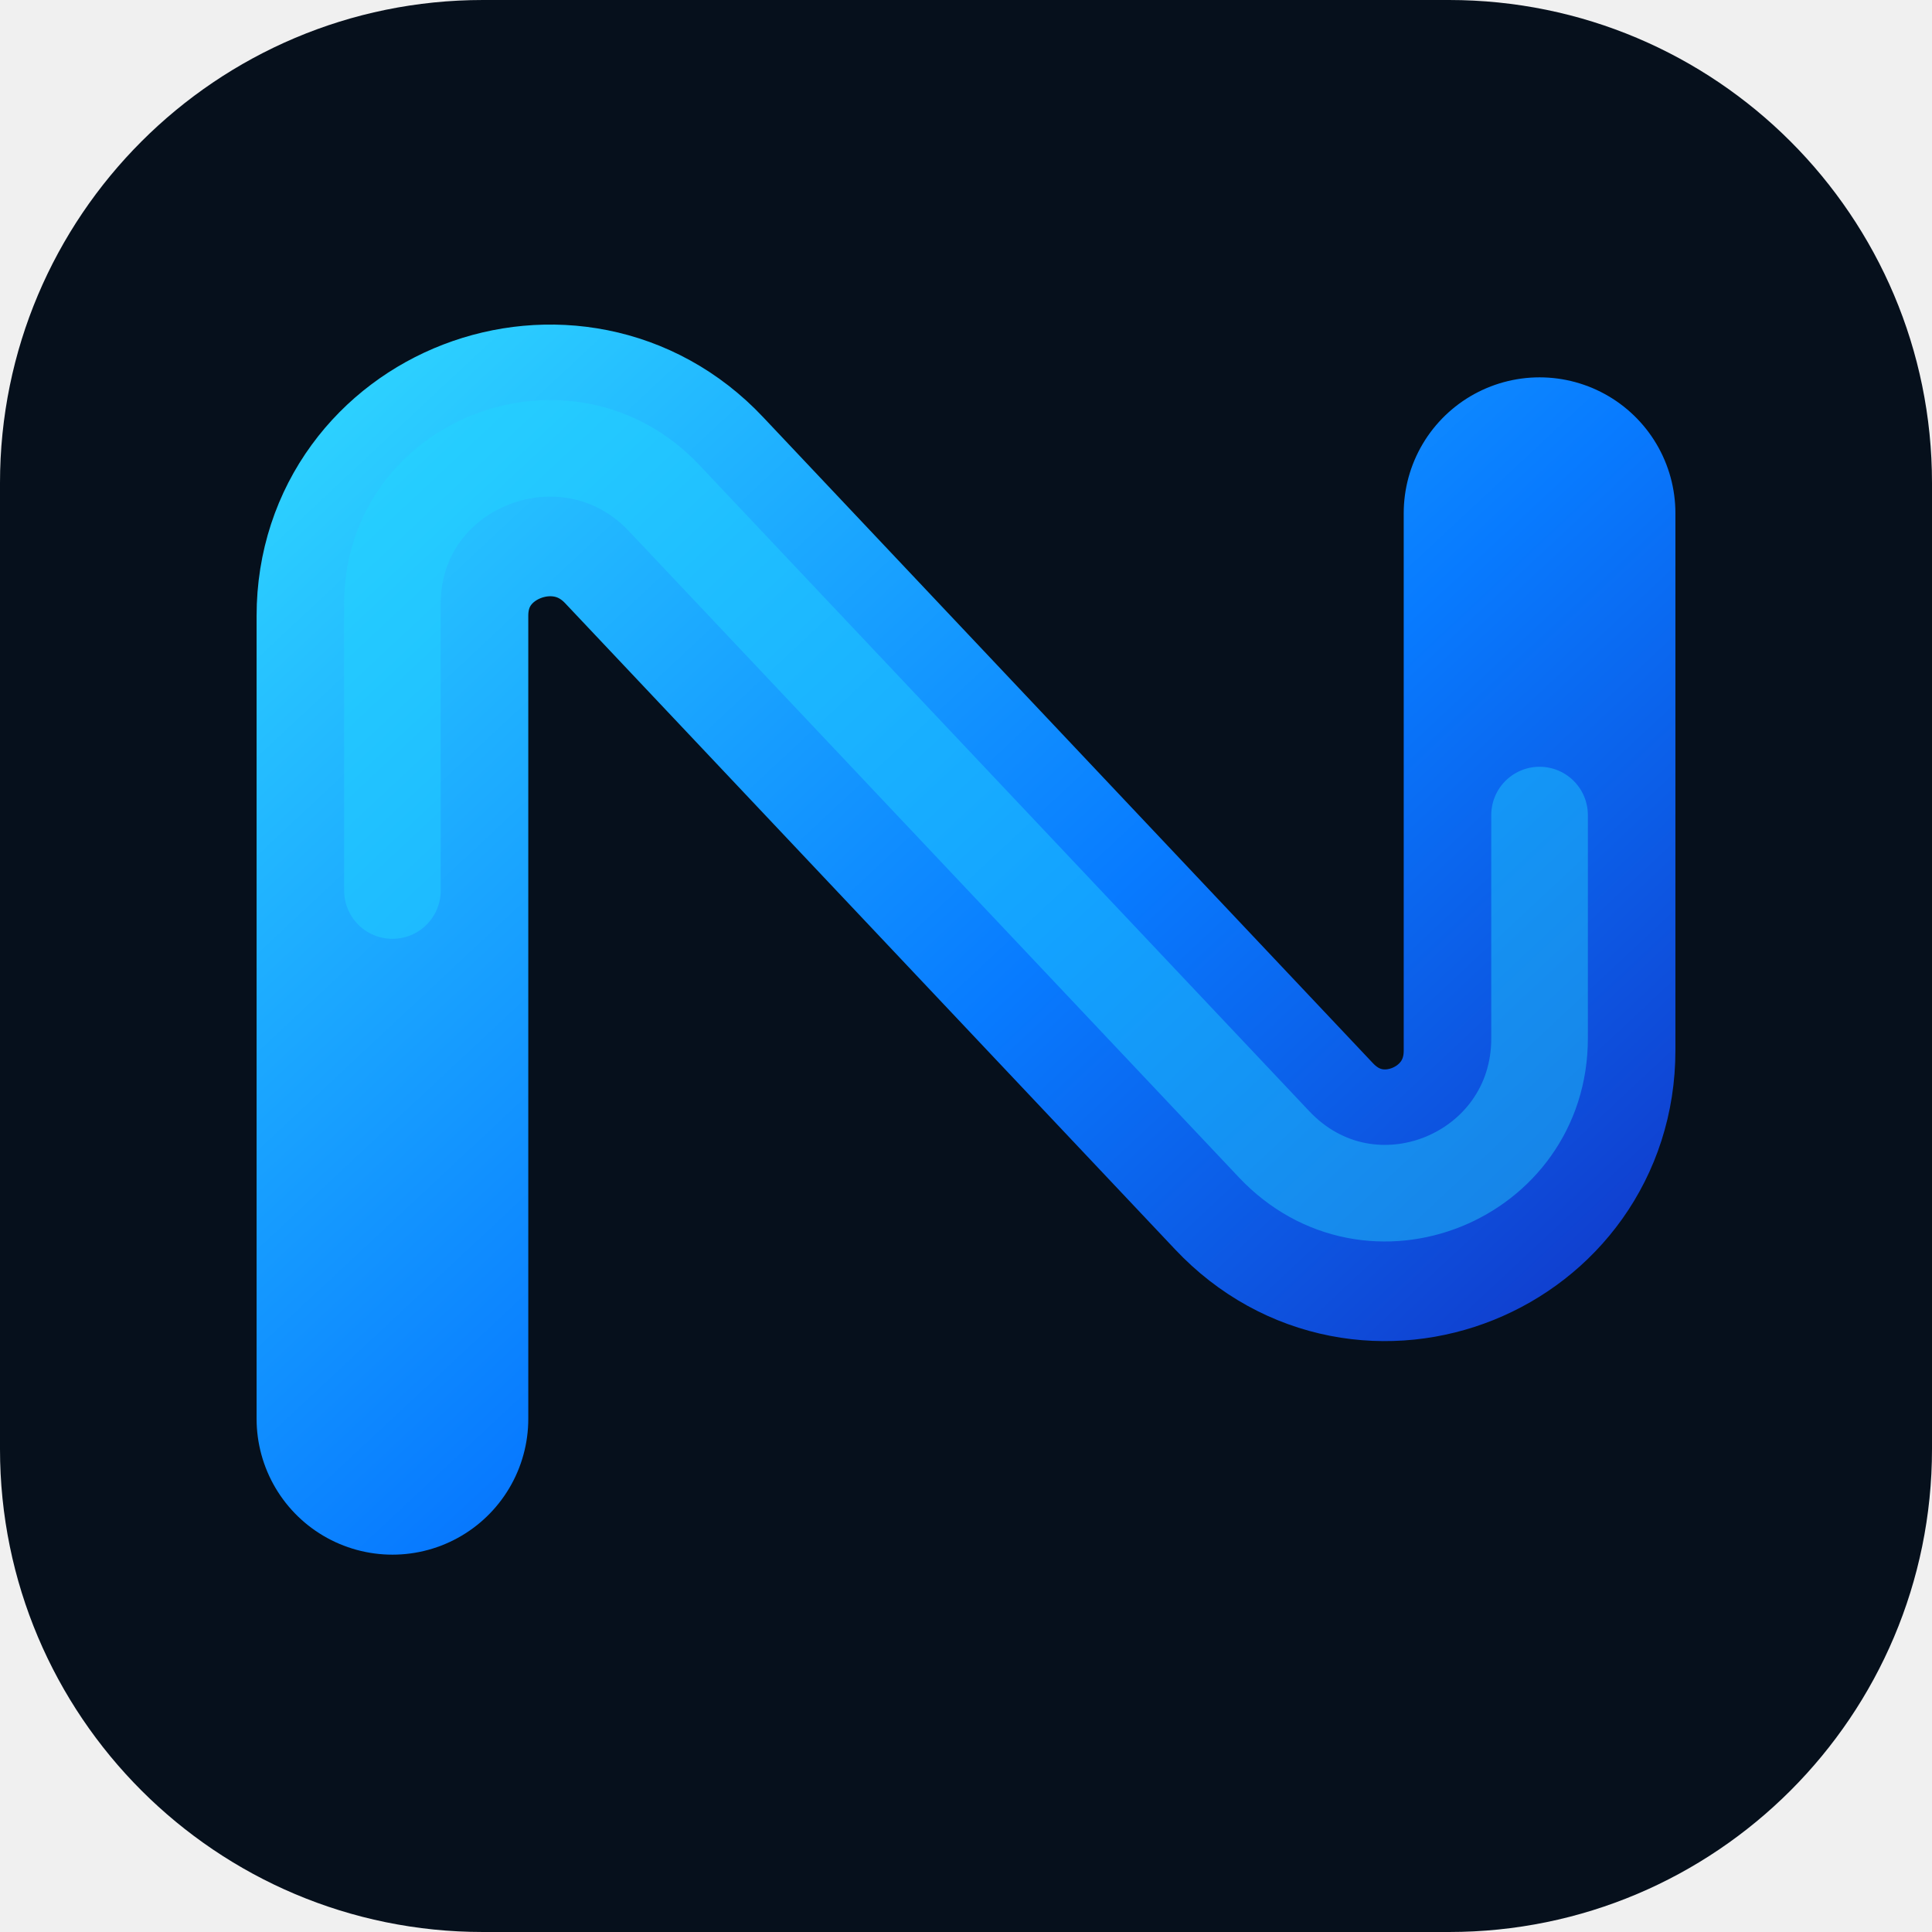
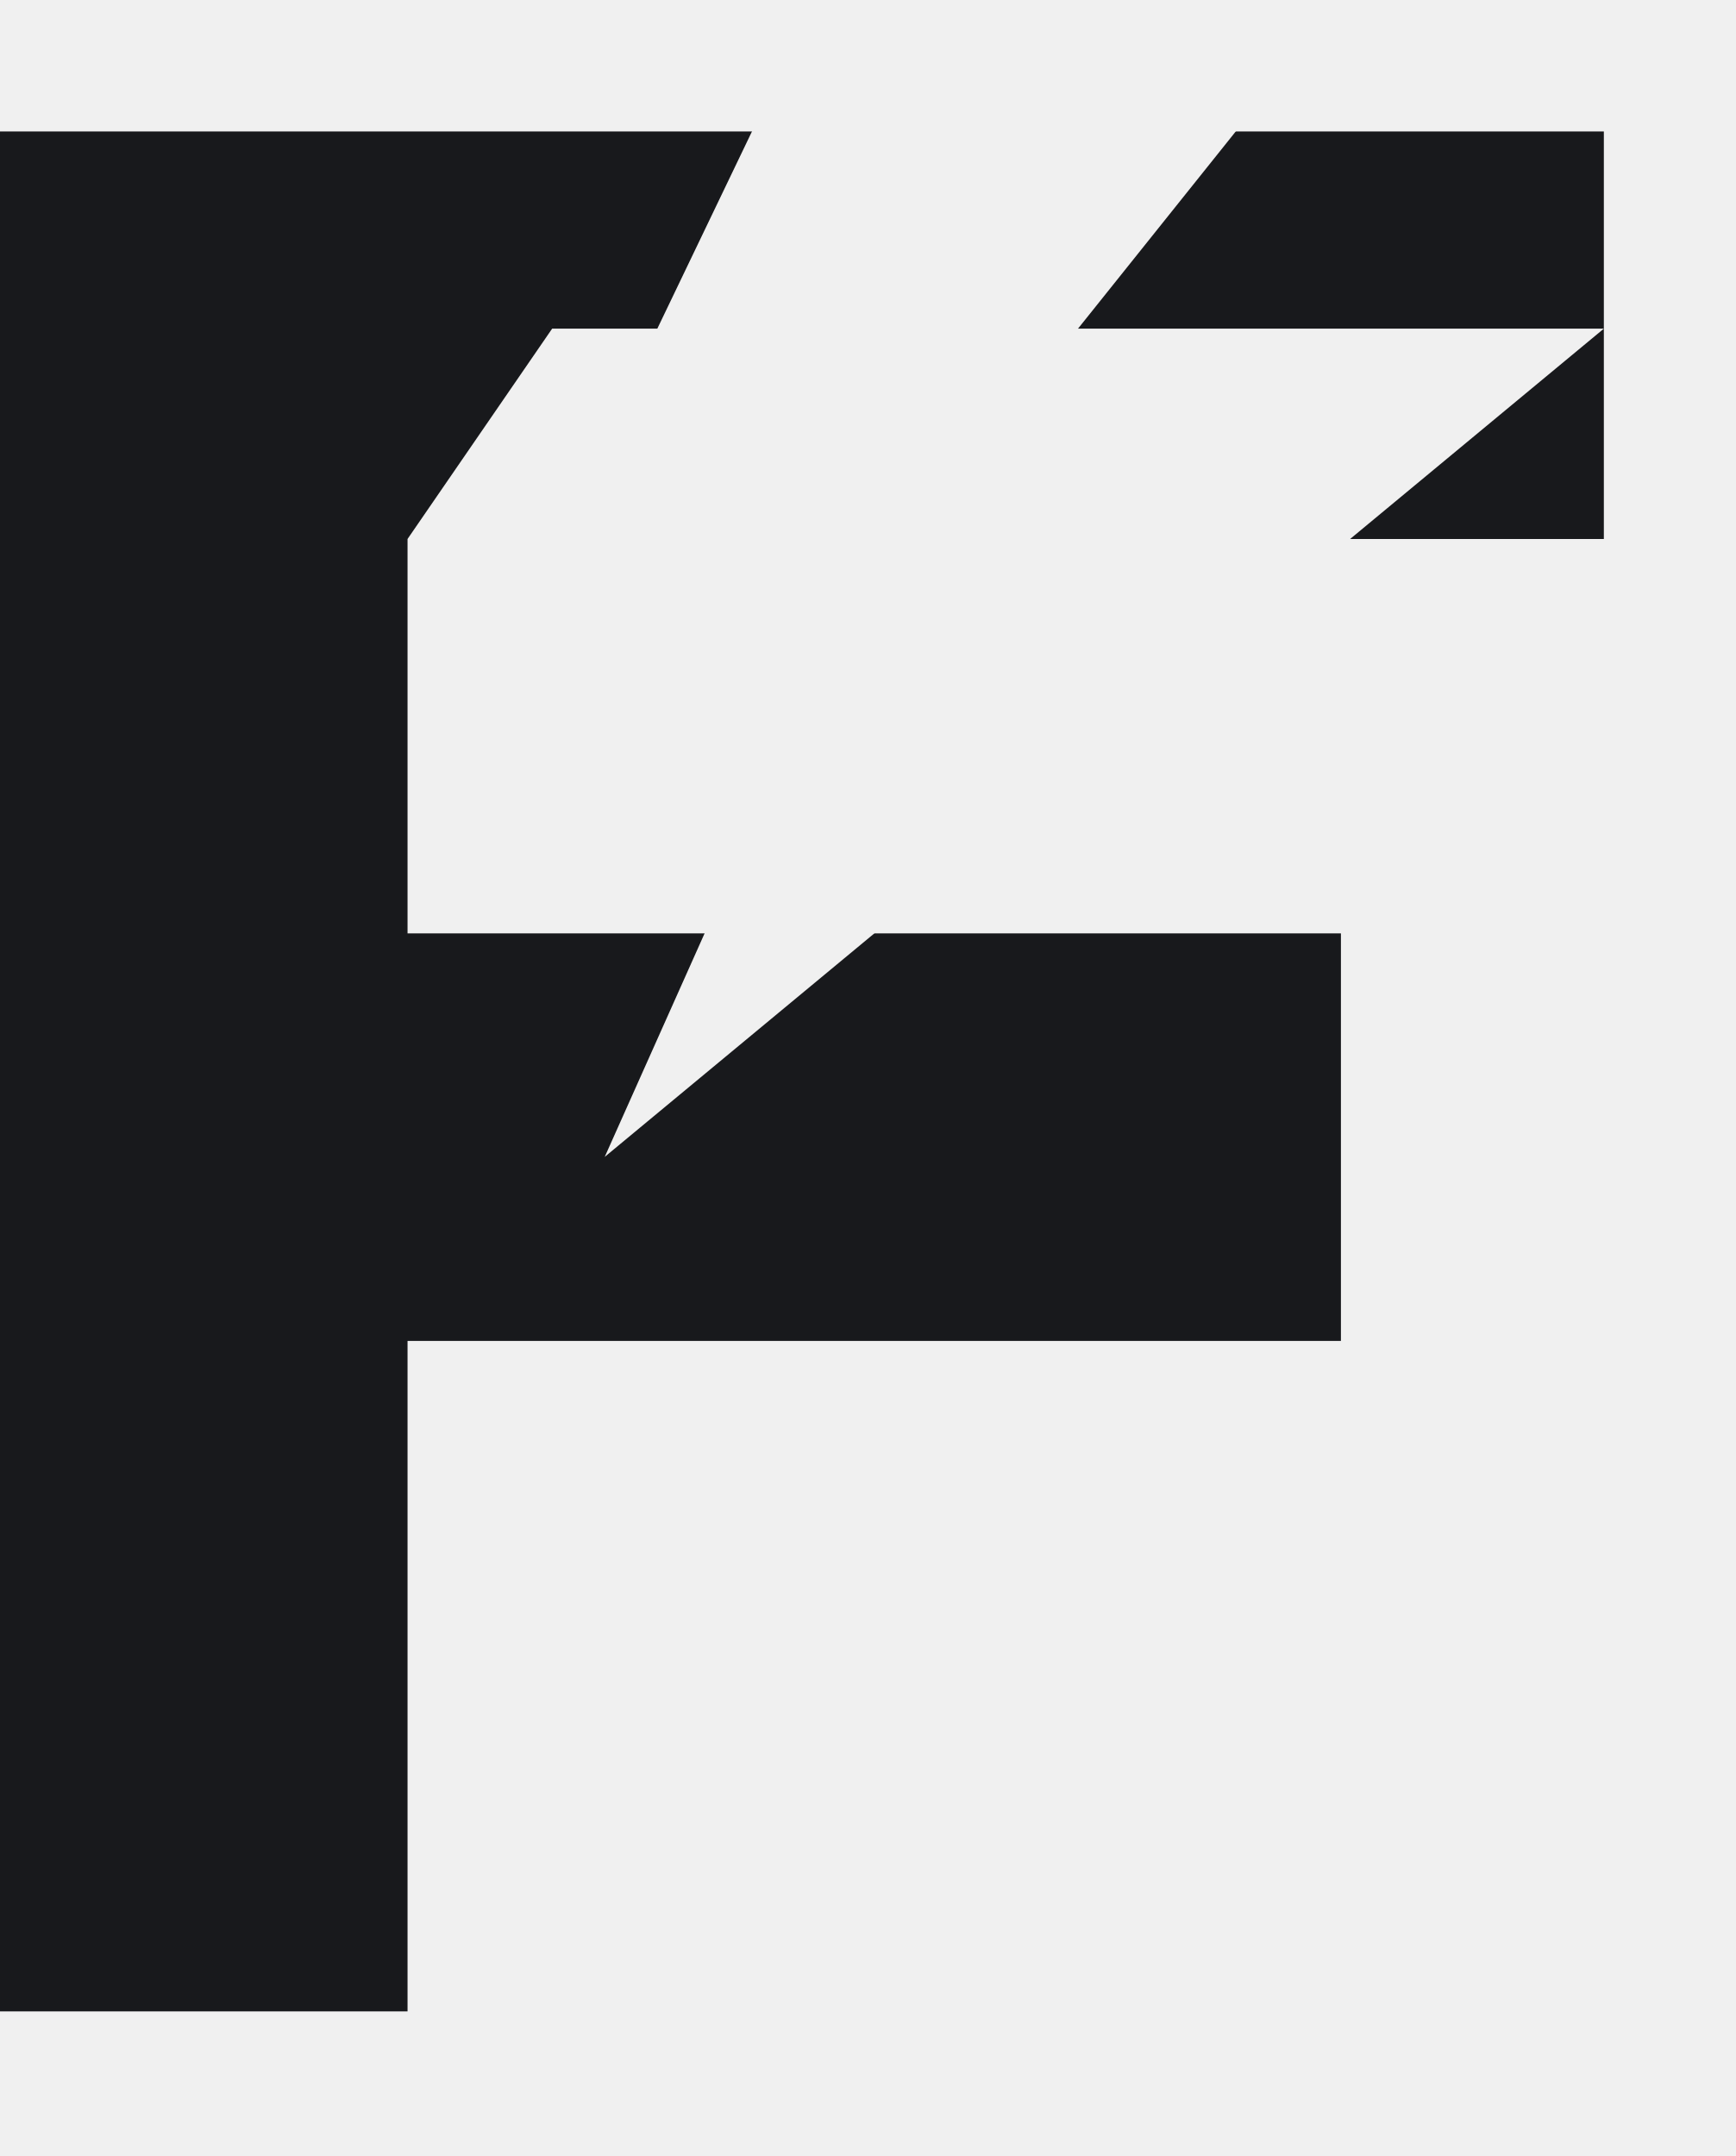
- <svg xmlns="http://www.w3.org/2000/svg" viewBox="0 0 64 64" role="img" aria-label="ForgeNox">
+ <svg xmlns="http://www.w3.org/2000/svg" viewBox="0 0 132 164" role="img" aria-label="ForgeNox">
  <defs>
-     <linearGradient id="fnx" x1="10" y1="9" x2="53" y2="55" gradientUnits="userSpaceOnUse">
-       <stop stop-color="#32ddff" />
-       <stop offset="0.53" stop-color="#087bff" />
-       <stop offset="1" stop-color="#1422b8" />
-     </linearGradient>
+     <mask id="cut">
+       <rect width="132" height="164" fill="white" />
+       <path d="M62 0H102L82 25H122L46 88L67 41H31L42 25H50Z" fill="black" />
+     </mask>
  </defs>
-   <rect width="64" height="64" rx="16" fill="#06101c" />
-   <path d="M13 47V20.4c0-4.7 5.8-6.9 9-3.5l20.2 21.4c3.2 3.4 8.8 1.1 8.8-3.5V17" fill="none" stroke="url(#fnx)" stroke-width="9" stroke-linecap="round" stroke-linejoin="round" />
-   <path d="M13 29.5V20c0-4.7 5.8-6.9 9-3.5l20.2 21.4c3.2 3.4 8.8 1.1 8.8-3.5V27" fill="none" stroke="#23d6ff" stroke-opacity=".42" stroke-width="3.2" stroke-linecap="round" />
+   <path d="M0 10H122V41H31V71H102V102H31V153H0Z" fill="#18191c" mask="url(#cut)" />
</svg>
